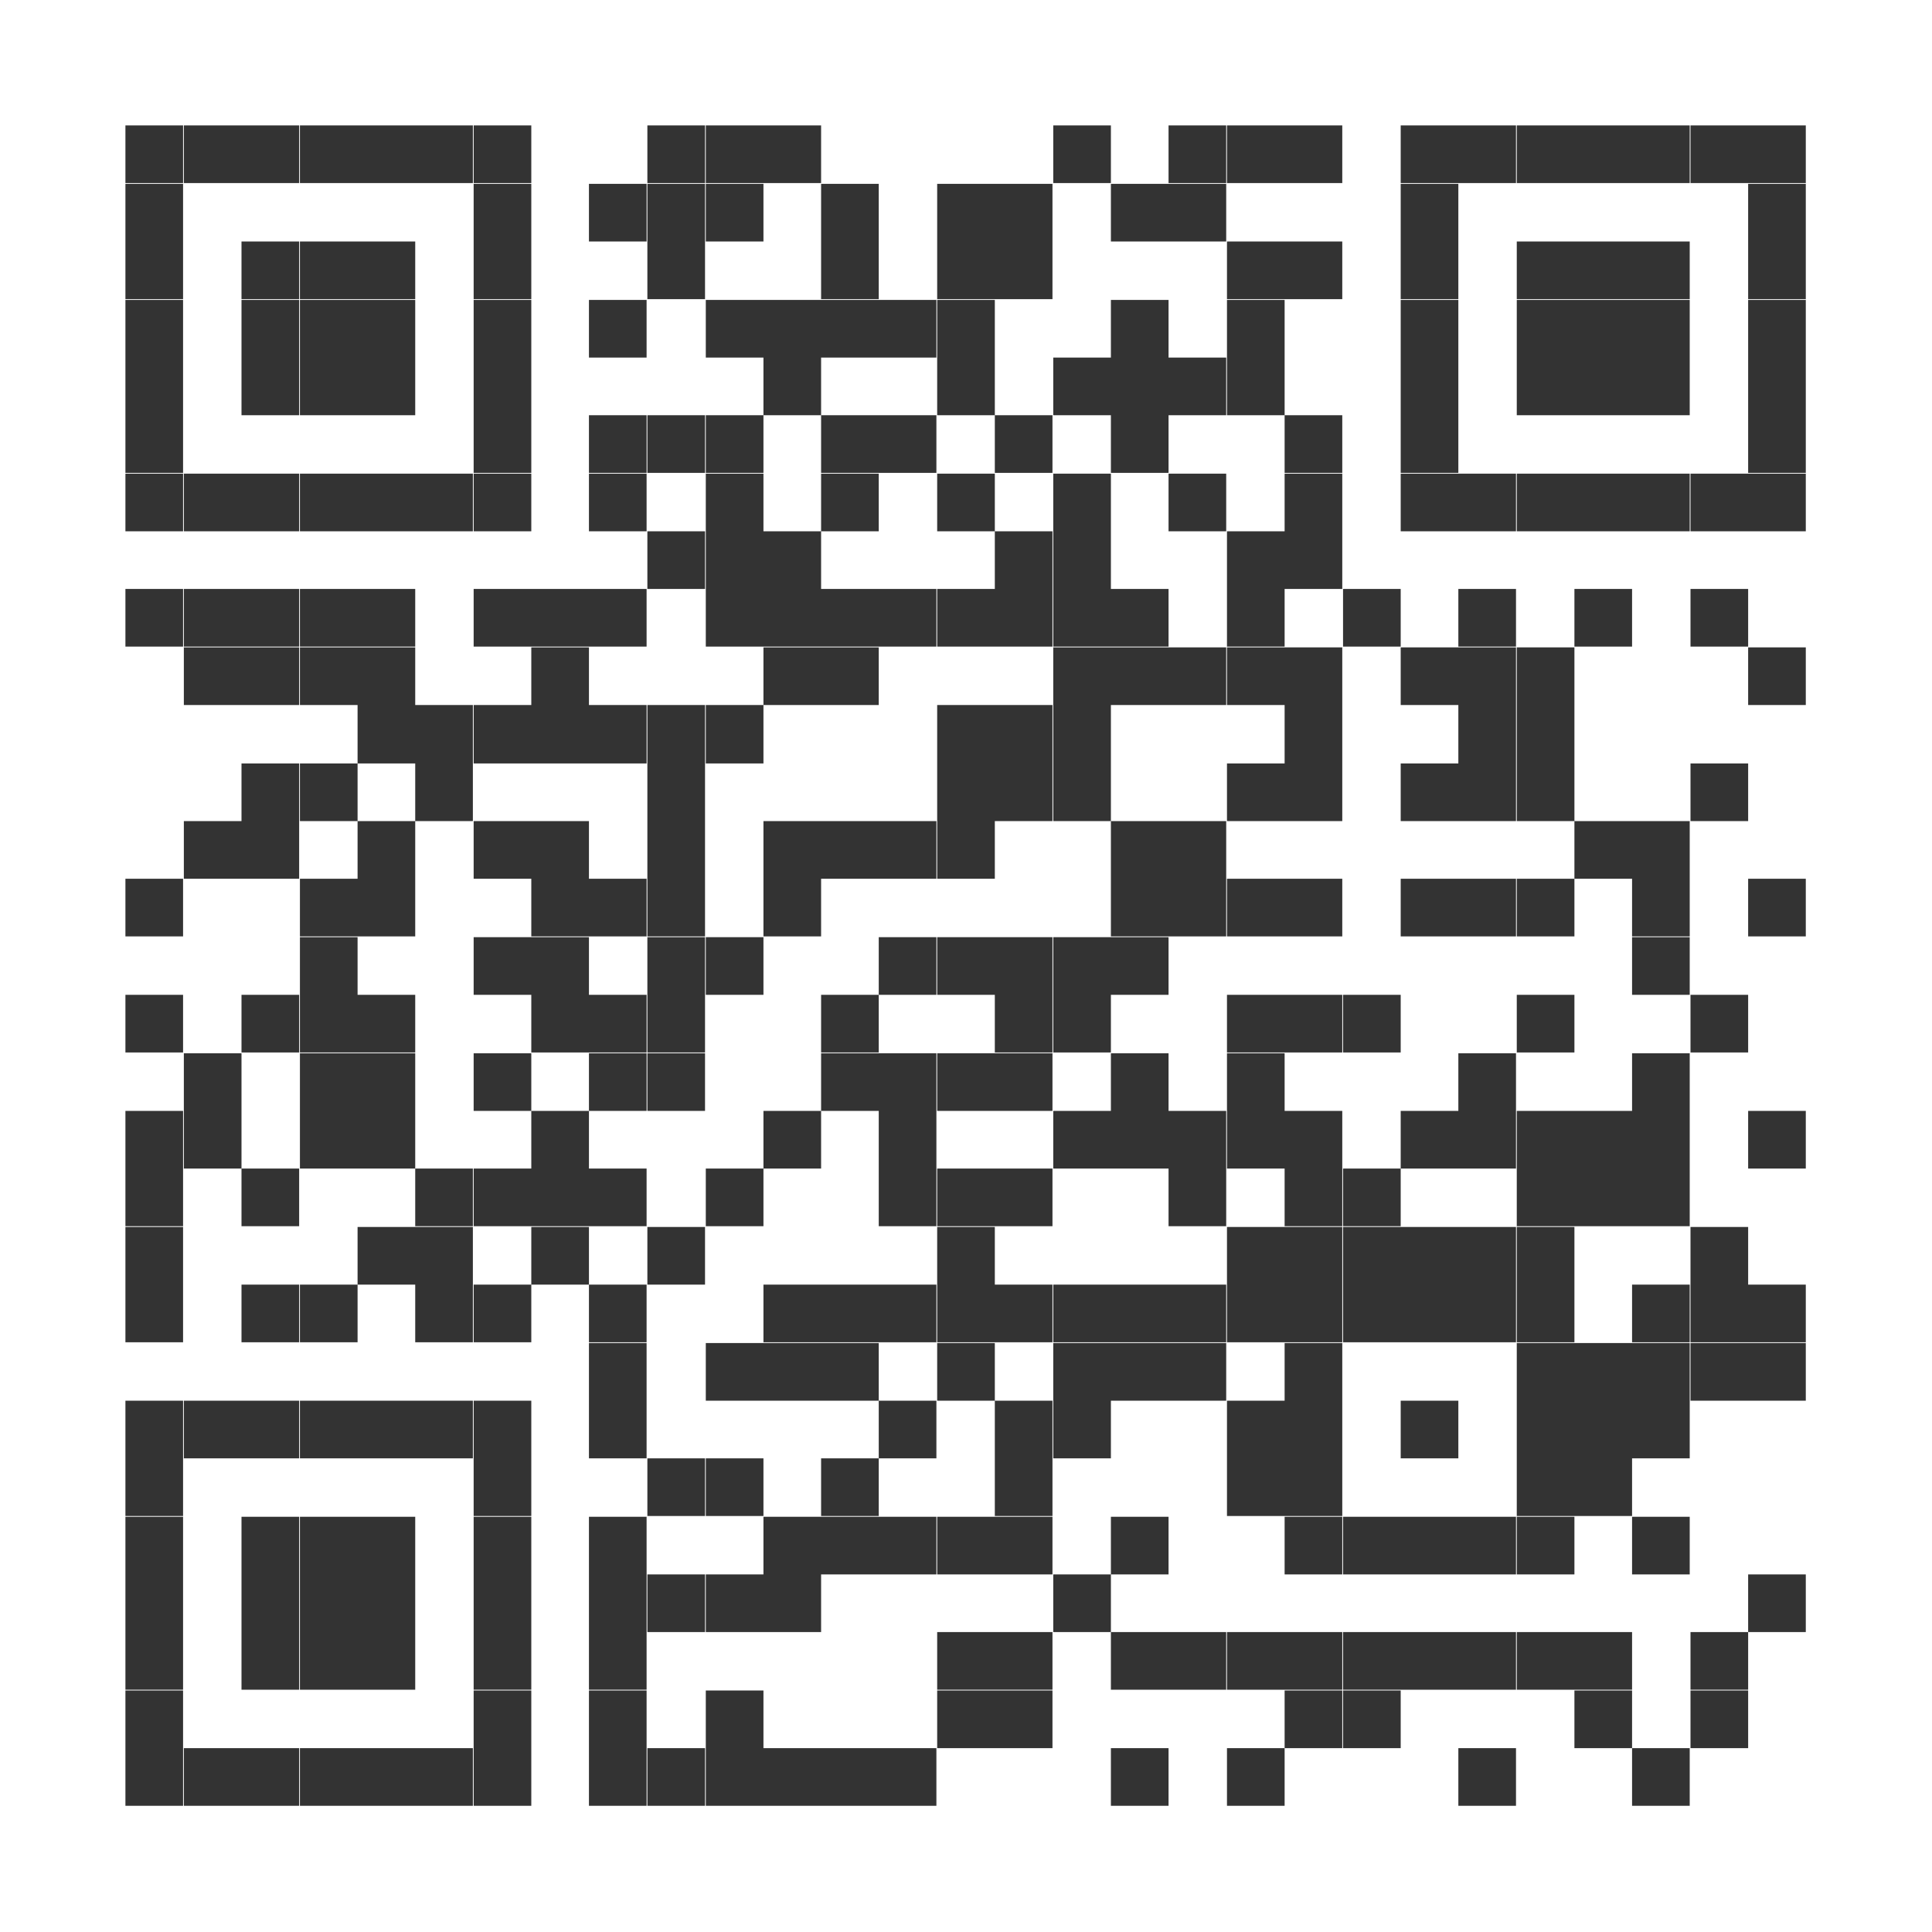
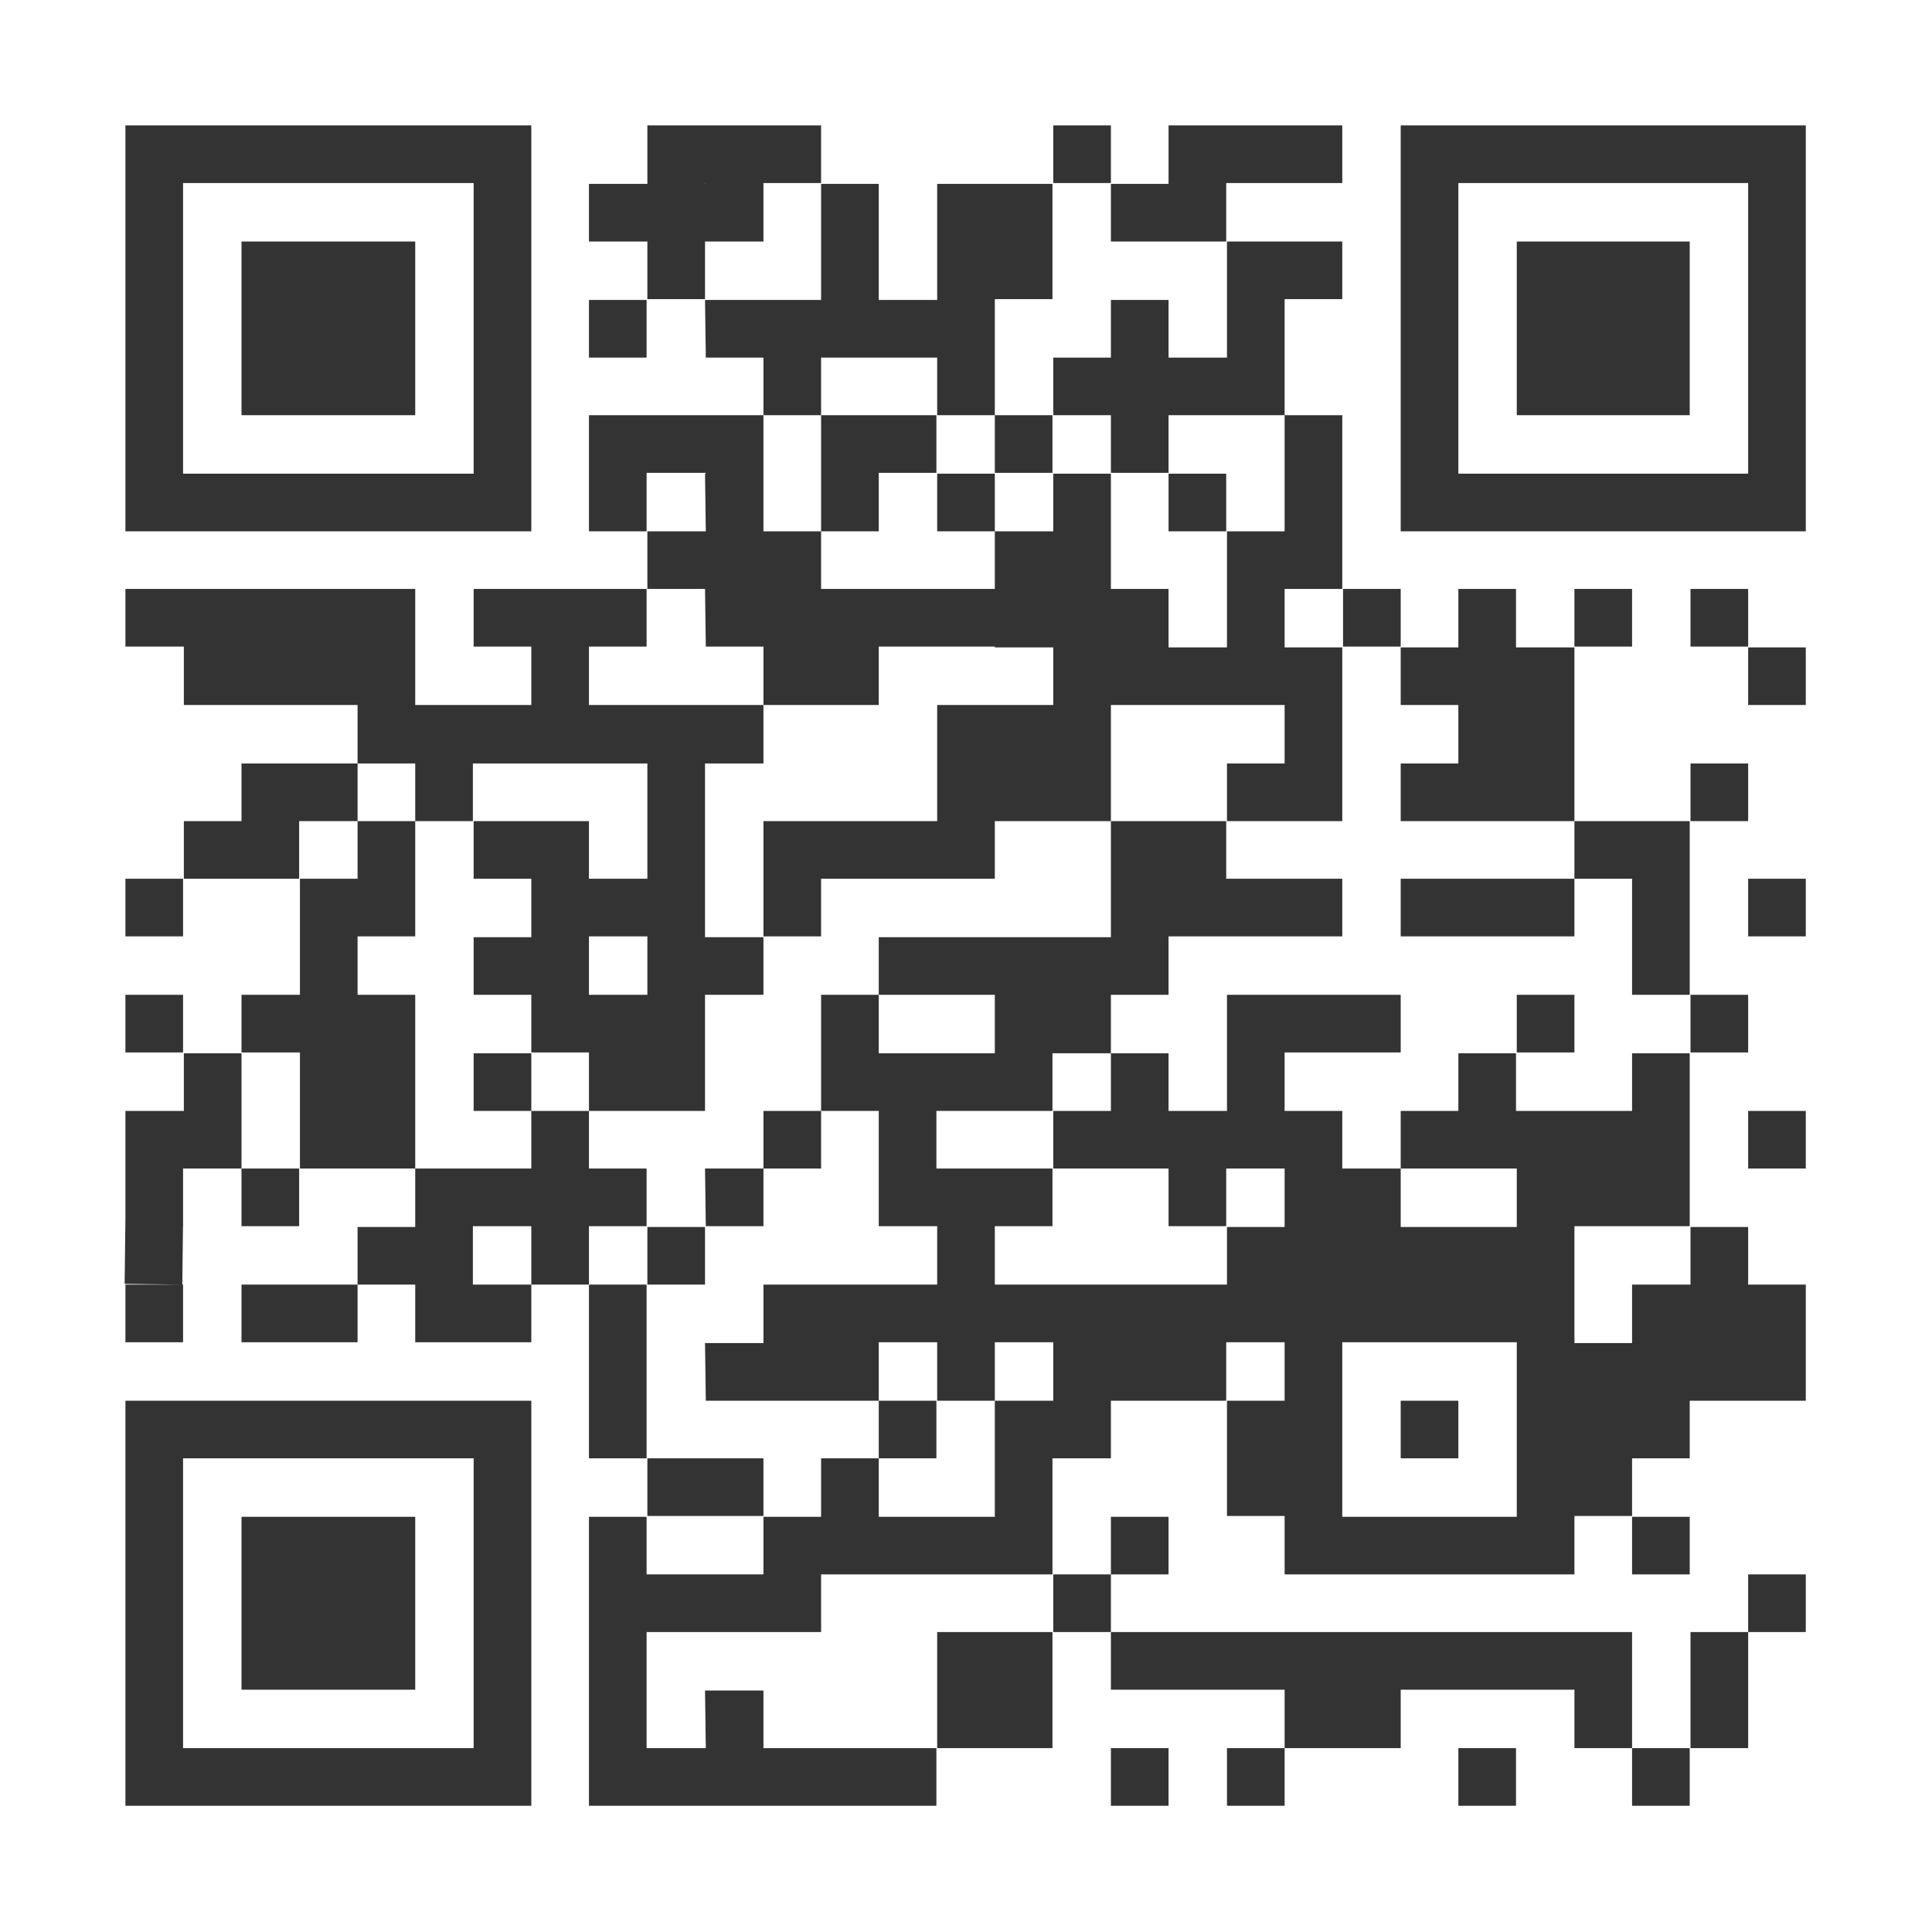
<svg xmlns="http://www.w3.org/2000/svg" version="1.1" id="Layer_1" x="0px" y="0px" viewBox="0 0 248 248" style="enable-background:new 0 0 248 248;" xml:space="preserve">
  <style type="text/css">
	.st0{fill:#FFFFFF;}
	.st1{fill:#333333;}
</style>
  <rect class="st0" width="248" height="248" />
  <g id="elements">
-     <path class="st1" d="M16.1,16.1h7.4v7.4h-7.4V16.1z M23.6,16.1H31v7.4h-7.4V16.1z M31,16.1h7.4v7.4H31V16.1z M38.5,16.1h7.4v7.4   h-7.4V16.1z M45.9,16.1h7.4v7.4h-7.4V16.1z M53.3,16.1h7.4v7.4h-7.4V16.1z M60.8,16.1h7.4v7.4h-7.4V16.1z M83.1,16.1h7.4v7.4h-7.4   V16.1z M90.5,16.1H98v7.4h-7.4V16.1z M98,16.1h7.4v7.4H98V16.1z M135.2,16.1h7.4v7.4h-7.4V16.1z M150,16.1h7.4v7.4H150V16.1z    M157.5,16.1h7.4v7.4h-7.4V16.1z M164.9,16.1h7.4v7.4h-7.4V16.1z M179.8,16.1h7.4v7.4h-7.4V16.1z M187.2,16.1h7.4v7.4h-7.4V16.1z    M194.7,16.1h7.4v7.4h-7.4V16.1z M202.1,16.1h7.4v7.4h-7.4V16.1z M209.5,16.1h7.4v7.4h-7.4V16.1z M217,16.1h7.4v7.4H217V16.1z    M224.4,16.1h7.4v7.4h-7.4V16.1z M16.1,23.6h7.4V31h-7.4V23.6z M60.8,23.6h7.4V31h-7.4V23.6z M75.6,23.6h7.4V31h-7.4V23.6z    M83.1,23.6h7.4V31h-7.4V23.6z M90.5,23.6H98V31h-7.4V23.6z M105.4,23.6h7.4V31h-7.4V23.6z M120.3,23.6h7.4V31h-7.4V23.6z    M127.7,23.6h7.4V31h-7.4V23.6z M142.6,23.6h7.4V31h-7.4V23.6z M150,23.6h7.4V31H150V23.6z M179.8,23.6h7.4V31h-7.4V23.6z    M224.4,23.6h7.4V31h-7.4V23.6z M16.1,31h7.4v7.4h-7.4V31z M31,31h7.4v7.4H31V31z M38.5,31h7.4v7.4h-7.4V31z M45.9,31h7.4v7.4h-7.4   V31z M60.8,31h7.4v7.4h-7.4V31z M83.1,31h7.4v7.4h-7.4V31z M105.4,31h7.4v7.4h-7.4V31z M120.3,31h7.4v7.4h-7.4V31z M127.7,31h7.4   v7.4h-7.4V31z M157.5,31h7.4v7.4h-7.4V31z M164.9,31h7.4v7.4h-7.4V31z M179.8,31h7.4v7.4h-7.4V31z M194.7,31h7.4v7.4h-7.4V31z    M202.1,31h7.4v7.4h-7.4V31z M209.5,31h7.4v7.4h-7.4V31z M224.4,31h7.4v7.4h-7.4V31z M16.1,38.5h7.4v7.4h-7.4V38.5z M31,38.5h7.4   v7.4H31V38.5z M38.5,38.5h7.4v7.4h-7.4V38.5z M45.9,38.5h7.4v7.4h-7.4V38.5z M60.8,38.5h7.4v7.4h-7.4V38.5z M75.6,38.5h7.4v7.4   h-7.4V38.5z M90.5,38.5H98v7.4h-7.4V38.5z M98,38.5h7.4v7.4H98V38.5z M105.4,38.5h7.4v7.4h-7.4V38.5z M112.8,38.5h7.4v7.4h-7.4   V38.5z M120.3,38.5h7.4v7.4h-7.4V38.5z M142.6,38.5h7.4v7.4h-7.4V38.5z M157.5,38.5h7.4v7.4h-7.4V38.5z M179.8,38.5h7.4v7.4h-7.4   V38.5z M194.7,38.5h7.4v7.4h-7.4V38.5z M202.1,38.5h7.4v7.4h-7.4V38.5z M209.5,38.5h7.4v7.4h-7.4V38.5z M224.4,38.5h7.4v7.4h-7.4   V38.5z M16.1,45.9h7.4v7.4h-7.4V45.9z M31,45.9h7.4v7.4H31V45.9z M38.5,45.9h7.4v7.4h-7.4V45.9z M45.9,45.9h7.4v7.4h-7.4V45.9z    M60.8,45.9h7.4v7.4h-7.4V45.9z M98,45.9h7.4v7.4H98V45.9z M120.3,45.9h7.4v7.4h-7.4V45.9z M135.2,45.9h7.4v7.4h-7.4V45.9z    M142.6,45.9h7.4v7.4h-7.4V45.9z M150,45.9h7.4v7.4H150V45.9z M157.5,45.9h7.4v7.4h-7.4V45.9z M179.8,45.9h7.4v7.4h-7.4V45.9z    M194.7,45.9h7.4v7.4h-7.4V45.9z M202.1,45.9h7.4v7.4h-7.4V45.9z M209.5,45.9h7.4v7.4h-7.4V45.9z M224.4,45.9h7.4v7.4h-7.4V45.9z    M16.1,53.3h7.4v7.4h-7.4V53.3z M60.8,53.3h7.4v7.4h-7.4V53.3z M75.6,53.3h7.4v7.4h-7.4V53.3z M83.1,53.3h7.4v7.4h-7.4V53.3z    M90.5,53.3H98v7.4h-7.4V53.3z M105.4,53.3h7.4v7.4h-7.4V53.3z M112.8,53.3h7.4v7.4h-7.4V53.3z M127.7,53.3h7.4v7.4h-7.4V53.3z    M142.6,53.3h7.4v7.4h-7.4V53.3z M164.9,53.3h7.4v7.4h-7.4V53.3z M179.8,53.3h7.4v7.4h-7.4V53.3z M224.4,53.3h7.4v7.4h-7.4V53.3z    M16.1,60.8h7.4v7.4h-7.4V60.8z M23.6,60.8H31v7.4h-7.4V60.8z M31,60.8h7.4v7.4H31V60.8z M38.5,60.8h7.4v7.4h-7.4V60.8z M45.9,60.8   h7.4v7.4h-7.4V60.8z M53.3,60.8h7.4v7.4h-7.4V60.8z M60.8,60.8h7.4v7.4h-7.4V60.8z M75.6,60.8h7.4v7.4h-7.4V60.8z M90.5,60.8H98   v7.4h-7.4V60.8z M105.4,60.8h7.4v7.4h-7.4V60.8z M120.3,60.8h7.4v7.4h-7.4V60.8z M135.2,60.8h7.4v7.4h-7.4V60.8z M150,60.8h7.4v7.4   H150V60.8z M164.9,60.8h7.4v7.4h-7.4V60.8z M179.8,60.8h7.4v7.4h-7.4V60.8z M187.2,60.8h7.4v7.4h-7.4V60.8z M194.7,60.8h7.4v7.4   h-7.4V60.8z M202.1,60.8h7.4v7.4h-7.4V60.8z M209.5,60.8h7.4v7.4h-7.4V60.8z M217,60.8h7.4v7.4H217V60.8z M224.4,60.8h7.4v7.4h-7.4   V60.8z M83.1,68.2h7.4v7.4h-7.4V68.2z M90.5,68.2H98v7.4h-7.4V68.2z M98,68.2h7.4v7.4H98V68.2z M127.7,68.2h7.4v7.4h-7.4V68.2z    M135.2,68.2h7.4v7.4h-7.4V68.2z M157.5,68.2h7.4v7.4h-7.4V68.2z M164.9,68.2h7.4v7.4h-7.4V68.2z M16.1,75.6h7.4v7.4h-7.4V75.6z    M23.6,75.6H31v7.4h-7.4V75.6z M31,75.6h7.4v7.4H31V75.6z M38.5,75.6h7.4v7.4h-7.4V75.6z M45.9,75.6h7.4v7.4h-7.4V75.6z M60.8,75.6   h7.4v7.4h-7.4V75.6z M68.2,75.6h7.4v7.4h-7.4V75.6z M75.6,75.6h7.4v7.4h-7.4V75.6z M90.5,75.6H98v7.4h-7.4V75.6z M98,75.6h7.4v7.4   H98V75.6z M105.4,75.6h7.4v7.4h-7.4V75.6z M112.8,75.6h7.4v7.4h-7.4V75.6z M120.3,75.6h7.4v7.4h-7.4V75.6z M127.7,75.6h7.4v7.4   h-7.4V75.6z M135.2,75.6h7.4v7.4h-7.4V75.6z M142.6,75.6h7.4v7.4h-7.4V75.6z M157.5,75.6h7.4v7.4h-7.4V75.6z M172.4,75.6h7.4v7.4   h-7.4V75.6z M187.2,75.6h7.4v7.4h-7.4V75.6z M202.1,75.6h7.4v7.4h-7.4V75.6z M217,75.6h7.4v7.4H217V75.6z M23.6,83.1H31v7.4h-7.4   V83.1z M31,83.1h7.4v7.4H31V83.1z M38.5,83.1h7.4v7.4h-7.4V83.1z M45.9,83.1h7.4v7.4h-7.4V83.1z M68.2,83.1h7.4v7.4h-7.4V83.1z    M98,83.1h7.4v7.4H98V83.1z M105.4,83.1h7.4v7.4h-7.4V83.1z M135.2,83.1h7.4v7.4h-7.4V83.1z M142.6,83.1h7.4v7.4h-7.4V83.1z    M150,83.1h7.4v7.4H150V83.1z M157.5,83.1h7.4v7.4h-7.4V83.1z M164.9,83.1h7.4v7.4h-7.4V83.1z M179.8,83.1h7.4v7.4h-7.4V83.1z    M187.2,83.1h7.4v7.4h-7.4V83.1z M194.7,83.1h7.4v7.4h-7.4V83.1z M224.4,83.1h7.4v7.4h-7.4V83.1z M45.9,90.5h7.4V98h-7.4V90.5z    M53.3,90.5h7.4V98h-7.4V90.5z M60.8,90.5h7.4V98h-7.4V90.5z M68.2,90.5h7.4V98h-7.4V90.5z M75.6,90.5h7.4V98h-7.4V90.5z    M83.1,90.5h7.4V98h-7.4V90.5z M90.5,90.5H98V98h-7.4V90.5z M120.3,90.5h7.4V98h-7.4V90.5z M127.7,90.5h7.4V98h-7.4V90.5z    M135.2,90.5h7.4V98h-7.4V90.5z M164.9,90.5h7.4V98h-7.4V90.5z M187.2,90.5h7.4V98h-7.4V90.5z M194.7,90.5h7.4V98h-7.4V90.5z    M31,98h7.4v7.4H31V98z M38.5,98h7.4v7.4h-7.4V98z M53.3,98h7.4v7.4h-7.4V98z M83.1,98h7.4v7.4h-7.4V98z M120.3,98h7.4v7.4h-7.4V98   z M127.7,98h7.4v7.4h-7.4V98z M135.2,98h7.4v7.4h-7.4V98z M157.5,98h7.4v7.4h-7.4V98z M164.9,98h7.4v7.4h-7.4V98z M179.8,98h7.4   v7.4h-7.4V98z M187.2,98h7.4v7.4h-7.4V98z M194.7,98h7.4v7.4h-7.4V98z M217,98h7.4v7.4H217V98z M23.6,105.4H31v7.4h-7.4V105.4z    M31,105.4h7.4v7.4H31V105.4z M45.9,105.4h7.4v7.4h-7.4V105.4z M60.8,105.4h7.4v7.4h-7.4V105.4z M68.2,105.4h7.4v7.4h-7.4V105.4z    M83.1,105.4h7.4v7.4h-7.4V105.4z M98,105.4h7.4v7.4H98V105.4z M105.4,105.4h7.4v7.4h-7.4V105.4z M112.8,105.4h7.4v7.4h-7.4V105.4z    M120.3,105.4h7.4v7.4h-7.4V105.4z M142.6,105.4h7.4v7.4h-7.4V105.4z M150,105.4h7.4v7.4H150V105.4z M202.1,105.4h7.4v7.4h-7.4   V105.4z M209.5,105.4h7.4v7.4h-7.4V105.4z M16.1,112.8h7.4v7.4h-7.4V112.8z M38.5,112.8h7.4v7.4h-7.4V112.8z M45.9,112.8h7.4v7.4   h-7.4V112.8z M68.2,112.8h7.4v7.4h-7.4V112.8z M75.6,112.8h7.4v7.4h-7.4V112.8z M83.1,112.8h7.4v7.4h-7.4V112.8z M98,112.8h7.4v7.4   H98V112.8z M142.6,112.8h7.4v7.4h-7.4V112.8z M150,112.8h7.4v7.4H150V112.8z M157.5,112.8h7.4v7.4h-7.4V112.8z M164.9,112.8h7.4   v7.4h-7.4V112.8z M179.8,112.8h7.4v7.4h-7.4V112.8z M187.2,112.8h7.4v7.4h-7.4V112.8z M194.7,112.8h7.4v7.4h-7.4V112.8z    M209.5,112.8h7.4v7.4h-7.4V112.8z M224.4,112.8h7.4v7.4h-7.4V112.8z M38.5,120.3h7.4v7.4h-7.4V120.3z M60.8,120.3h7.4v7.4h-7.4   V120.3z M68.2,120.3h7.4v7.4h-7.4V120.3z M83.1,120.3h7.4v7.4h-7.4V120.3z M90.5,120.3H98v7.4h-7.4V120.3z M112.8,120.3h7.4v7.4   h-7.4V120.3z M120.3,120.3h7.4v7.4h-7.4V120.3z M127.7,120.3h7.4v7.4h-7.4V120.3z M135.2,120.3h7.4v7.4h-7.4V120.3z M142.6,120.3   h7.4v7.4h-7.4V120.3z M209.5,120.3h7.4v7.4h-7.4V120.3z M16.1,127.7h7.4v7.4h-7.4V127.7z M31,127.7h7.4v7.4H31V127.7z M38.5,127.7   h7.4v7.4h-7.4V127.7z M45.9,127.7h7.4v7.4h-7.4V127.7z M68.2,127.7h7.4v7.4h-7.4V127.7z M75.6,127.7h7.4v7.4h-7.4V127.7z    M83.1,127.7h7.4v7.4h-7.4V127.7z M105.4,127.7h7.4v7.4h-7.4V127.7z M127.7,127.7h7.4v7.4h-7.4V127.7z M135.2,127.7h7.4v7.4h-7.4   V127.7z M157.5,127.7h7.4v7.4h-7.4V127.7z M164.9,127.7h7.4v7.4h-7.4V127.7z M172.4,127.7h7.4v7.4h-7.4V127.7z M194.7,127.7h7.4   v7.4h-7.4V127.7z M217,127.7h7.4v7.4H217V127.7z M23.6,135.2H31v7.4h-7.4V135.2z M38.5,135.2h7.4v7.4h-7.4V135.2z M45.9,135.2h7.4   v7.4h-7.4V135.2z M60.8,135.2h7.4v7.4h-7.4V135.2z M75.6,135.2h7.4v7.4h-7.4V135.2z M83.1,135.2h7.4v7.4h-7.4V135.2z M105.4,135.2   h7.4v7.4h-7.4V135.2z M112.8,135.2h7.4v7.4h-7.4V135.2z M120.3,135.2h7.4v7.4h-7.4V135.2z M127.7,135.2h7.4v7.4h-7.4V135.2z    M142.6,135.2h7.4v7.4h-7.4V135.2z M157.5,135.2h7.4v7.4h-7.4V135.2z M187.2,135.2h7.4v7.4h-7.4V135.2z M209.5,135.2h7.4v7.4h-7.4   V135.2z M16.1,142.6h7.4v7.4h-7.4V142.6z M23.6,142.6H31v7.4h-7.4V142.6z M38.5,142.6h7.4v7.4h-7.4V142.6z M45.9,142.6h7.4v7.4   h-7.4V142.6z M68.2,142.6h7.4v7.4h-7.4V142.6z M98,142.6h7.4v7.4H98V142.6z M112.8,142.6h7.4v7.4h-7.4V142.6z M135.2,142.6h7.4v7.4   h-7.4V142.6z M142.6,142.6h7.4v7.4h-7.4V142.6z M150,142.6h7.4v7.4H150V142.6z M157.5,142.6h7.4v7.4h-7.4V142.6z M164.9,142.6h7.4   v7.4h-7.4V142.6z M179.8,142.6h7.4v7.4h-7.4V142.6z M187.2,142.6h7.4v7.4h-7.4V142.6z M194.7,142.6h7.4v7.4h-7.4V142.6z    M202.1,142.6h7.4v7.4h-7.4V142.6z M209.5,142.6h7.4v7.4h-7.4V142.6z M224.4,142.6h7.4v7.4h-7.4V142.6z M16.1,150h7.4v7.4h-7.4V150   z M31,150h7.4v7.4H31V150z M53.3,150h7.4v7.4h-7.4V150z M60.8,150h7.4v7.4h-7.4V150z M68.2,150h7.4v7.4h-7.4V150z M75.6,150h7.4   v7.4h-7.4V150z M90.5,150H98v7.4h-7.4V150z M112.8,150h7.4v7.4h-7.4V150z M120.3,150h7.4v7.4h-7.4V150z M127.7,150h7.4v7.4h-7.4   V150z M150,150h7.4v7.4H150V150z M164.9,150h7.4v7.4h-7.4V150z M172.4,150h7.4v7.4h-7.4V150z M194.7,150h7.4v7.4h-7.4V150z    M202.1,150h7.4v7.4h-7.4V150z M209.5,150h7.4v7.4h-7.4V150z M16.1,157.5h7.4v7.4h-7.4V157.5z M45.9,157.5h7.4v7.4h-7.4V157.5z    M53.3,157.5h7.4v7.4h-7.4V157.5z M68.2,157.5h7.4v7.4h-7.4V157.5z M83.1,157.5h7.4v7.4h-7.4V157.5z M120.3,157.5h7.4v7.4h-7.4   V157.5z M157.5,157.5h7.4v7.4h-7.4V157.5z M164.9,157.5h7.4v7.4h-7.4V157.5z M172.4,157.5h7.4v7.4h-7.4V157.5z M179.8,157.5h7.4   v7.4h-7.4V157.5z M187.2,157.5h7.4v7.4h-7.4V157.5z M194.7,157.5h7.4v7.4h-7.4V157.5z M217,157.5h7.4v7.4H217V157.5z M16.1,164.9   h7.4v7.4h-7.4V164.9z M31,164.9h7.4v7.4H31V164.9z M38.5,164.9h7.4v7.4h-7.4V164.9z M53.3,164.9h7.4v7.4h-7.4V164.9z M60.8,164.9   h7.4v7.4h-7.4V164.9z M75.6,164.9h7.4v7.4h-7.4V164.9z M98,164.9h7.4v7.4H98V164.9z M105.4,164.9h7.4v7.4h-7.4V164.9z M112.8,164.9   h7.4v7.4h-7.4V164.9z M120.3,164.9h7.4v7.4h-7.4V164.9z M127.7,164.9h7.4v7.4h-7.4V164.9z M135.2,164.9h7.4v7.4h-7.4V164.9z    M142.6,164.9h7.4v7.4h-7.4V164.9z M150,164.9h7.4v7.4H150V164.9z M157.5,164.9h7.4v7.4h-7.4V164.9z M164.9,164.9h7.4v7.4h-7.4   V164.9z M172.4,164.9h7.4v7.4h-7.4V164.9z M179.8,164.9h7.4v7.4h-7.4V164.9z M187.2,164.9h7.4v7.4h-7.4V164.9z M194.7,164.9h7.4   v7.4h-7.4V164.9z M209.5,164.9h7.4v7.4h-7.4V164.9z M217,164.9h7.4v7.4H217V164.9z M224.4,164.9h7.4v7.4h-7.4V164.9z M75.6,172.4   h7.4v7.4h-7.4V172.4z M90.5,172.4H98v7.4h-7.4V172.4z M98,172.4h7.4v7.4H98V172.4z M105.4,172.4h7.4v7.4h-7.4V172.4z M120.3,172.4   h7.4v7.4h-7.4V172.4z M135.2,172.4h7.4v7.4h-7.4V172.4z M142.6,172.4h7.4v7.4h-7.4V172.4z M150,172.4h7.4v7.4H150V172.4z    M164.9,172.4h7.4v7.4h-7.4V172.4z M194.7,172.4h7.4v7.4h-7.4V172.4z M202.1,172.4h7.4v7.4h-7.4V172.4z M209.5,172.4h7.4v7.4h-7.4   V172.4z M217,172.4h7.4v7.4H217V172.4z M224.4,172.4h7.4v7.4h-7.4V172.4z M16.1,179.8h7.4v7.4h-7.4V179.8z M23.6,179.8H31v7.4h-7.4   V179.8z M31,179.8h7.4v7.4H31V179.8z M38.5,179.8h7.4v7.4h-7.4V179.8z M45.9,179.8h7.4v7.4h-7.4V179.8z M53.3,179.8h7.4v7.4h-7.4   V179.8z M60.8,179.8h7.4v7.4h-7.4V179.8z M75.6,179.8h7.4v7.4h-7.4V179.8z M112.8,179.8h7.4v7.4h-7.4V179.8z M127.7,179.8h7.4v7.4   h-7.4V179.8z M135.2,179.8h7.4v7.4h-7.4V179.8z M157.5,179.8h7.4v7.4h-7.4V179.8z M164.9,179.8h7.4v7.4h-7.4V179.8z M179.8,179.8   h7.4v7.4h-7.4V179.8z M194.7,179.8h7.4v7.4h-7.4V179.8z M202.1,179.8h7.4v7.4h-7.4V179.8z M209.5,179.8h7.4v7.4h-7.4V179.8z    M16.1,187.2h7.4v7.4h-7.4V187.2z M60.8,187.2h7.4v7.4h-7.4V187.2z M83.1,187.2h7.4v7.4h-7.4V187.2z M90.5,187.2H98v7.4h-7.4V187.2   z M105.4,187.2h7.4v7.4h-7.4V187.2z M127.7,187.2h7.4v7.4h-7.4V187.2z M157.5,187.2h7.4v7.4h-7.4V187.2z M164.9,187.2h7.4v7.4h-7.4   V187.2z M194.7,187.2h7.4v7.4h-7.4V187.2z M202.1,187.2h7.4v7.4h-7.4V187.2z M16.1,194.7h7.4v7.4h-7.4V194.7z M31,194.7h7.4v7.4H31   V194.7z M38.5,194.7h7.4v7.4h-7.4V194.7z M45.9,194.7h7.4v7.4h-7.4V194.7z M60.8,194.7h7.4v7.4h-7.4V194.7z M75.6,194.7h7.4v7.4   h-7.4V194.7z M98,194.7h7.4v7.4H98V194.7z M105.4,194.7h7.4v7.4h-7.4V194.7z M112.8,194.7h7.4v7.4h-7.4V194.7z M120.3,194.7h7.4   v7.4h-7.4V194.7z M127.7,194.7h7.4v7.4h-7.4V194.7z M142.6,194.7h7.4v7.4h-7.4V194.7z M164.9,194.7h7.4v7.4h-7.4V194.7z    M172.4,194.7h7.4v7.4h-7.4V194.7z M179.8,194.7h7.4v7.4h-7.4V194.7z M187.2,194.7h7.4v7.4h-7.4V194.7z M194.7,194.7h7.4v7.4h-7.4   V194.7z M209.5,194.7h7.4v7.4h-7.4V194.7z M16.1,202.1h7.4v7.4h-7.4V202.1z M31,202.1h7.4v7.4H31V202.1z M38.5,202.1h7.4v7.4h-7.4   V202.1z M45.9,202.1h7.4v7.4h-7.4V202.1z M60.8,202.1h7.4v7.4h-7.4V202.1z M75.6,202.1h7.4v7.4h-7.4V202.1z M83.1,202.1h7.4v7.4   h-7.4V202.1z M90.5,202.1H98v7.4h-7.4V202.1z M98,202.1h7.4v7.4H98V202.1z M135.2,202.1h7.4v7.4h-7.4V202.1z M224.4,202.1h7.4v7.4   h-7.4V202.1z M16.1,209.5h7.4v7.4h-7.4V209.5z M31,209.5h7.4v7.4H31V209.5z M38.5,209.5h7.4v7.4h-7.4V209.5z M45.9,209.5h7.4v7.4   h-7.4V209.5z M60.8,209.5h7.4v7.4h-7.4V209.5z M75.6,209.5h7.4v7.4h-7.4V209.5z M120.3,209.5h7.4v7.4h-7.4V209.5z M127.7,209.5h7.4   v7.4h-7.4V209.5z M142.6,209.5h7.4v7.4h-7.4V209.5z M150,209.5h7.4v7.4H150V209.5z M157.5,209.5h7.4v7.4h-7.4V209.5z M164.9,209.5   h7.4v7.4h-7.4V209.5z M172.4,209.5h7.4v7.4h-7.4V209.5z M179.8,209.5h7.4v7.4h-7.4V209.5z M187.2,209.5h7.4v7.4h-7.4V209.5z    M194.7,209.5h7.4v7.4h-7.4V209.5z M202.1,209.5h7.4v7.4h-7.4V209.5z M217,209.5h7.4v7.4H217V209.5z M16.1,217h7.4v7.4h-7.4V217z    M60.8,217h7.4v7.4h-7.4V217z M75.6,217h7.4v7.4h-7.4V217z M90.5,217H98v7.4h-7.4V217z M120.3,217h7.4v7.4h-7.4V217z M127.7,217   h7.4v7.4h-7.4V217z M164.9,217h7.4v7.4h-7.4V217z M172.4,217h7.4v7.4h-7.4V217z M202.1,217h7.4v7.4h-7.4V217z M217,217h7.4v7.4H217   V217z M16.1,224.4h7.4v7.4h-7.4V224.4z M23.6,224.4H31v7.4h-7.4V224.4z M31,224.4h7.4v7.4H31V224.4z M38.5,224.4h7.4v7.4h-7.4   V224.4z M45.9,224.4h7.4v7.4h-7.4V224.4z M53.3,224.4h7.4v7.4h-7.4V224.4z M60.8,224.4h7.4v7.4h-7.4V224.4z M75.6,224.4h7.4v7.4   h-7.4V224.4z M83.1,224.4h7.4v7.4h-7.4V224.4z M90.5,224.4H98v7.4h-7.4V224.4z M98,224.4h7.4v7.4H98V224.4z M105.4,224.4h7.4v7.4   h-7.4V224.4z M112.8,224.4h7.4v7.4h-7.4V224.4z M142.6,224.4h7.4v7.4h-7.4V224.4z M157.5,224.4h7.4v7.4h-7.4V224.4z M187.2,224.4   h7.4v7.4h-7.4V224.4z M209.5,224.4h7.4v7.4h-7.4V224.4z" />
+     <path class="st1" d="M16.1,16.1h52.1v7.4H16.1V16.1z M23.6,16.1H31v7.4h-7.4V16.1z M31,16.1h7.4v7.4H31V16.1z M38.5,16.1h7.4v7.4   h-7.4V16.1z M45.9,16.1h7.4v7.4h-7.4V16.1z M53.3,16.1h7.4v7.4h-7.4V16.1z M60.8,16.1h7.4v7.4h-7.4C60.8,23.5,60.8,16.1,60.8,16.1z    M83.1,16.1h16.6v7.4H83.1V16.1z M90.5,16.1H98v7.4h-7.4L90.5,16.1L90.5,16.1z M98,16.1h7.4v7.4H98V16.1z M135.2,16.1h7.4v7.4h-7.4   V16.1z M150,16.1h8.6v7.4H150V16.1z M157.5,16.1h7.4v7.4h-7.4V16.1z M164.9,16.1h7.4v7.4h-7.4V16.1z M179.8,16.1h46.3v7.4h-46.3   V16.1z M187.2,16.1h7.4v7.4h-7.4V16.1z M194.7,16.1h7.4v7.4h-7.4V16.1z M202.1,16.1h7.4v7.4h-7.4V16.1z M209.5,16.1h7.4v7.4h-7.4   V16.1z M217,16.1h7.4v7.4H217V16.1z M224.4,16.1h7.4V52h-7.4V16.1z M16.1,22.4h7.4v42.2h-7.4V22.4z M60.8,21.3h7.4v46.9h-7.4   C60.8,68.2,60.8,21.3,60.8,21.3z M75.6,23.6h17.3V31H75.6V23.6z M83.1,23.6h7.4V31h-7.4V23.6z M90.5,21.9H98V31h-7.4L90.5,21.9   L90.5,21.9z M105.4,23.6h7.4V31h-7.4V23.6z M120.3,23.6h7.4V31h-7.4V23.6z M127.7,23.6h7.4V31h-7.4C127.7,31,127.7,23.6,127.7,23.6   z M142.6,23.6h7.4V31h-7.4V23.6z M150,21.9h7.4V31H150V21.9z M179.8,23.6h7.4V31h-7.4V23.6z M224.4,23.6h7.4V31h-7.4V23.6z    M16.1,31h7.4v7.4h-7.4V31z M31,31h7.4v7.4H31V31z M38.5,31h7.4v7.4h-7.4V31z M45.9,31h7.4v7.4h-7.4V31z M60.8,31h7.4v7.4h-7.4   C60.8,38.4,60.8,31,60.8,31z M83.1,21.5h7.4v16.9h-7.4V21.5z M105.4,31h7.4v9.9h-7.4V31z M120.3,31h7.4v9.4h-7.4V31z M127.7,31h7.4   v7.4h-7.4C127.7,38.4,127.7,31,127.7,31z M157.5,31h7.4v9.6h-7.4V31z M164.9,31h7.4v7.4h-7.4V31z M179.8,31h7.4v7.4h-7.4V31z    M194.7,31h22.2v11.5h-22.2V31z M202.1,31h7.4v7.4h-7.4V31z M209.5,31h7.4v7.4h-7.4V31z M224.4,31h7.4v7.4h-7.4V31z M16.1,38.5h7.4   v7.4h-7.4V38.5z M31,38.5h7.4v7.4H31V38.5z M38.5,38.5h7.4v7.4h-7.4V38.5z M45.9,38.5h7.4v7.4h-7.4V38.5z M60.8,38.5h7.4v7.4h-7.4   C60.8,45.9,60.8,38.5,60.8,38.5z M75.6,38.5H83v7.4h-7.4V38.5z M90.5,38.5H98v7.4h-7.4L90.5,38.5L90.5,38.5z M98,38.5h7.4v7.4H98   V38.5z M105.4,38.5h7.4v7.4h-7.4V38.5z M112.8,38.5h9.3v7.4h-9.3V38.5z M120.3,38.5h7.4v7.4h-7.4V38.5z M142.6,38.5h7.4v7.4h-7.4   V38.5z M157.5,38.5h7.4v7.4h-7.4V38.5z M179.8,38.5h7.4v7.4h-7.4V38.5z M194.7,38.5h7.4v7.4h-7.4V38.5z M202.1,38.5h7.4v7.4h-7.4   V38.5z M209.5,38.5h7.4v7.4h-7.4V38.5z M224.4,38.5h7.4v7.4h-7.4V38.5z M16.1,45.9h7.4v7.4h-7.4V45.9z M31,45.9h7.4v7.4H31V45.9z    M38.5,45.9h7.4v7.4h-7.4V45.9z M31,31h22.3v22.3H31V31z M60.8,45.9h7.4v7.4h-7.4C60.8,53.3,60.8,45.9,60.8,45.9z M98,45.9h7.4v7.4   H98V45.9z M120.3,45.9h7.4v7.4h-7.4V45.9z M135.2,45.9h7.4v7.4h-7.4V45.9z M142.6,45.9h7.4v7.4h-7.4V45.9z M150,45.9h7.4v7.4H150   V45.9z M155.9,45.9h9v7.4h-9V45.9z M179.8,45.9h7.4v7.4h-7.4V45.9z M194.7,45.9h7.4v7.4h-7.4V45.9z M202.1,45.9h7.4v7.4h-7.4V45.9z    M209.5,45.9h7.4v7.4h-7.4V45.9z M224.4,45.9h7.4v7.4h-7.4V45.9z M16.1,53.3h7.4v7.4h-7.4V53.3z M60.8,53.3h7.4v7.4h-7.4   C60.8,60.7,60.8,53.3,60.8,53.3z M75.6,53.3h17.2v7.4H75.6V53.3z M83.1,53.3h7.4v7.4h-7.4V53.3z M90.5,53.3H98v8.8h-7.4L90.5,53.3   L90.5,53.3z M105.4,53.3h7.4v8.3h-7.4V53.3z M112.8,53.3h7.4v7.4h-7.4V53.3z M127.7,53.3h7.4v7.4h-7.4   C127.7,60.7,127.7,53.3,127.7,53.3z M142.6,53.3h7.4v7.4h-7.4V53.3z M164.9,53.3h7.4v9.4h-7.4V53.3z M179.8,53.3h7.4v7.4h-7.4V53.3   z M224.4,53.3h7.4v9.2h-7.4V53.3z M16.1,60.8h7.4v7.4h-7.4V60.8z M23.6,60.8H31v7.4h-7.4V60.8z M31,60.8h7.4v7.4H31V60.8z    M38.5,60.8h7.4v7.4h-7.4V60.8z M45.9,60.8h7.4v7.4h-7.4V60.8z M21.9,60.8h40.8v7.4H21.9V60.8z M60.8,60.8h7.4v7.4h-7.4   C60.8,68.2,60.8,60.8,60.8,60.8z M75.6,59.3H83v8.9h-7.4V59.3z M90.5,60.8H98v7.4h-7.4L90.5,60.8L90.5,60.8z M105.4,60.8h7.4v7.4   h-7.4V60.8z M120.3,60.8h7.4v7.4h-7.4V60.8z M135.2,60.8h7.4v7.4h-7.4V60.8z M150,60.8h7.4v7.4H150V60.8z M164.9,60.8h7.4v7.4h-7.4   V60.8z M179.8,21h7.4v47.2h-7.4V21z M187.2,60.8h7.4v7.4h-7.4V60.8z M194.7,60.8h7.4v7.4h-7.4V60.8z M202.1,60.8h7.4v7.4h-7.4V60.8   z M209.5,60.8h7.4v7.4h-7.4V60.8z M217,60.8h7.4v7.4H217V60.8z M185.8,60.8h46v7.4h-46V60.8z M83.1,68.2h9.2v7.4h-9.2V68.2z    M90.5,68.2H98v7.4h-7.4L90.5,68.2L90.5,68.2z M98,68.2h7.4v7.4H98V68.2z M127.7,68.2h10.9v14.9h-10.9   C127.7,83.1,127.7,68.2,127.7,68.2z M135.2,68.2h7.4v7.4h-7.4V68.2z M157.5,68.2h7.4v7.4h-7.4V68.2z M164.9,68.2h7.4v7.4h-7.4V68.2   z M16.1,75.6h34.1V83H16.1V75.6z M23.6,75.6H31V83h-7.4V75.6z M31,75.6h7.4V83H31V75.6z M38.5,75.6h7.4V83h-7.4V75.6z M45.9,75.6   h7.4V83h-7.4V75.6z M60.8,75.6h7.4V83h-7.4C60.8,83,60.8,75.6,60.8,75.6z M68.2,75.6h7.4v8.5h-7.4V75.6z M75.6,75.6H83V83h-7.4   V75.6z M90.5,75.6H98V83h-7.4L90.5,75.6L90.5,75.6z M98,75.6h7.4V83H98V75.6z M105.4,75.6h7.4V83h-7.4V75.6z M112.8,75.6h11.1V83   h-11.1V75.6z M120.3,75.6h7.4V83h-7.4V75.6z M127.7,75.6h7.4V83h-7.4C127.7,83,127.7,75.6,127.7,75.6z M135.2,75.6h7.4V83h-7.4   V75.6z M142.6,75.6h7.4V83h-7.4V75.6z M157.5,75.6l7.4,0l0,8.8l-7.4,0L157.5,75.6z M172.4,75.6h7.4V83h-7.4V75.6z M187.2,75.6h7.4   v8.8h-7.4V75.6z M202.1,75.6h7.4V83h-7.4V75.6z M217,75.6h7.4V83H217V75.6z M23.6,83.1H31v7.4h-7.4V83.1z M31,83.1h7.4v7.4H31V83.1   z M38.5,83.1h7.4v7.4h-7.4V83.1z M23.6,79.5h29.7v11H23.6V79.5z M68.2,83.1h7.4v7.4h-7.4V83.1z M98,80h14.8v10.5H98V80z    M105.4,83.1h7.4v7.4h-7.4V83.1z M135.2,77.5H150v13h-14.8V77.5z M142.6,83.1h7.4v7.4h-7.4V83.1z M150,83.1h7.4v7.4H150V83.1z    M155.6,83.1h9.3v7.4h-9.3V83.1z M164.9,83.1h7.4v7.4h-7.4V83.1z M179.8,83.1h7.4v7.4h-7.4V83.1z M187.2,83.1h11v22.3h-11V83.1z    M194.7,83.1h7.4v7.4h-7.4V83.1z M224.4,83.1h7.4v7.4h-7.4V83.1z M45.9,90.5h7.4V98h-7.4V90.5z M53.3,90.5h9.4V98h-9.4V90.5z    M60.8,90.5h7.4V98h-7.4C60.8,98,60.8,90.5,60.8,90.5z M68.2,90.5h7.4V98h-7.4V90.5z M75.6,90.5H92V98H75.6V90.5z M83.1,90.5h7.4   V98h-7.4V90.5z M90.5,90.5H98V98h-7.4L90.5,90.5L90.5,90.5z M120.3,90.5h7.4V98h-7.4V90.5z M127.7,90.5h14.9v14.9h-14.9   C127.7,105.4,127.7,90.5,127.7,90.5z M135.2,90.5h7.4V98h-7.4V90.5z M164.9,90.5h7.4V98h-7.4V90.5z M187.2,90.5h7.4V98h-7.4V90.5z    M194.7,90.5h7.4V98h-7.4V90.5z M31,98h9.1v7.4H31V98z M38.5,98h7.4v7.4h-7.4V98z M53.3,98h7.4v7.4h-7.4V98z M83.1,98h7.4v7.4h-7.4   V98z M120.3,98h7.4v7.4h-7.4V98z M127.7,98h7.4v7.4h-7.4C127.7,105.4,127.7,98,127.7,98z M135.2,98h7.4v7.4h-7.4V98z M157.5,98h7.4   v7.4h-7.4V98z M164.9,98h7.4v7.4h-7.4V98z M179.8,98h7.4v7.4h-7.4V98z M187.2,98h7.4v7.4h-7.4V98z M194.7,98h7.4v7.4h-7.4V98z    M217,98h7.4v7.4H217V98z M23.6,105.4H31v7.4h-7.4V105.4z M31,105.4h7.4v7.4H31V105.4z M45.9,105.4h7.4v7.4h-7.4V105.4z    M60.8,105.4h7.4v7.4h-7.4C60.8,112.8,60.8,105.4,60.8,105.4z M68.2,105.4h7.4v7.4h-7.4V105.4z M83.1,105.4h7.4v7.4h-7.4V105.4z    M98,105.4h7.4v7.4H98V105.4z M105.4,105.4h7.4v7.4h-7.4V105.4z M112.8,105.4h13v7.4h-13V105.4z M120.3,105.4h7.4v7.4h-7.4V105.4z    M142.6,105.4h7.4v7.4h-7.4V105.4z M150,105.4h7.4v7.4H150V105.4z M202.1,105.4h7.4v7.4h-7.4V105.4z M209.5,105.4h7.4v7.4h-7.4   V105.4z M16.1,112.8h7.4v7.4h-7.4V112.8z M38.5,112.8h7.4v24.4h-7.4V112.8z M45.9,112.8h7.4v7.4h-7.4V112.8z M68.2,112.8h7.4v8.7   h-7.4V112.8z M75.6,112.8h8.5v7.4h-8.5V112.8z M83.1,112.8h7.4v9.6h-7.4V112.8z M98,112.8h7.4v7.4H98V112.8z M142.6,112.8h7.4v7.4   h-7.4V112.8z M150,112.8h7.4v7.4H150V112.8z M156,112.8h8.9v7.4H156V112.8z M164.9,112.8h7.4v7.4h-7.4V112.8z M179.8,112.8h7.4v7.4   h-7.4V112.8z M187.2,112.8h7.4v7.4h-7.4V112.8z M193.1,112.8h9v7.4h-9V112.8z M209.5,112.8h7.4v8.9h-7.4V112.8z M224.4,112.8h7.4   v7.4h-7.4V112.8z M38.5,120.3h7.4v7.4h-7.4V120.3z M60.8,120.3h7.4v7.4h-7.4C60.8,127.7,60.8,120.3,60.8,120.3z M68.2,120.3h7.4   v7.4h-7.4V120.3z M83.1,120.3h7.4v7.4h-7.4V120.3z M88.7,120.3H98v7.4h-9.2v-7.4H88.7z M112.8,120.3h7.4v7.4h-7.4V120.3z    M117.1,120.3l10.6,0l0,7.4l-10.6,0L117.1,120.3z M127.7,120.3h7.4v7.4h-7.4C127.7,127.7,127.7,120.3,127.7,120.3z M129.6,120.3h13   v14.9h-13V120.3z M142.6,118.8h7.4v8.9h-7.4V118.8z M209.5,120.3h7.4v7.4h-7.4V120.3z M16.1,127.7h7.4v7.4h-7.4V127.7z M31,127.7   h8.2v7.4H31V127.7z M38.5,127.7h7.4v7.4h-7.4V127.7z M45.9,127.7h7.4v8.9h-7.4V127.7z M68.2,127.7h7.4v7.4h-7.4V127.7z M75.6,127.7   H83v7.4h-7.4V127.7z M83.1,127.7h7.4v7.4h-7.4V127.7z M105.4,127.7h7.4v8.8h-7.4V127.7z M127.7,127.7h7.4v7.4h-7.4   C127.7,135.1,127.7,127.7,127.7,127.7z M135.2,127.7h7.4v7.4h-7.4V127.7z M157.5,127.7h7.4v13.8h-7.4V127.7z M164.9,127.7h7.4v7.4   h-7.4V127.7z M169.9,127.7h9.9v7.4h-9.9V127.7z M194.7,127.7h7.4v7.4h-7.4V127.7z M217,127.7h7.4v7.4H217V127.7z M23.6,135.2H31   v7.4h-7.4V135.2z M38.5,135.2h7.4v7.4h-7.4V135.2z M45.9,135.2h7.4v7.4h-7.4V135.2z M60.8,135.2h7.4v7.4h-7.4   C60.8,142.6,60.8,135.2,60.8,135.2z M75.6,127.7h14.9v14.9H75.6V127.7z M83.1,135.2h7.4v7.4h-7.4V135.2z M105.4,135.2h7.4v7.4h-7.4   V135.2z M112.8,135.2h9.3v7.4h-9.3V135.2z M120.3,135.2h7.4v7.4h-7.4V135.2z M127.7,133h7.4v9.6h-7.4   C127.7,142.6,127.7,133,127.7,133z M142.6,135.2h7.4v7.4h-7.4V135.2z M157.5,135.2h7.4v7.4h-7.4V135.2z M187.2,135.2h7.4v7.4h-7.4   V135.2z M209.5,135.2h7.4v7.4h-7.4V135.2z M16.1,142.6h8.4v7.4h-8.4V142.6z M23.6,142.6H31v7.4h-7.4V142.6z M38.5,142.6h7.4v7.4   h-7.4V142.6z M45.9,142.6h7.4v7.4h-7.4V142.6z M68.2,142.6h7.4v7.4h-7.4V142.6z M98,142.6h7.4v7.4H98V142.6z M112.8,142.6h7.4v7.4   h-7.4V142.6z M135.2,142.6h7.4v7.4h-7.4V142.6z M142.6,142.6h7.4v7.4h-7.4V142.6z M150,142.6h7.4v7.4H150V142.6z M155.7,142.6h9.2   v7.4h-9.2V142.6z M164.9,142.6h7.4v7.4h-7.4V142.6z M179.8,142.6h7.4v7.4h-7.4V142.6z M187.2,142.6h13.4v7.4h-13.4V142.6z    M194.7,142.6h7.4v7.4h-7.4V142.6z M202.1,142.6h7.4v7.4h-7.4V142.6z M209.5,142.6h7.4v7.4h-7.4V142.6z M224.4,142.6h7.4v7.4h-7.4   V142.6z M16.1,150h7.4v7.4h-7.4V150z M31,150h7.4v7.4H31V150z M53.3,150h9.4v7.4h-9.4V150z M60.8,150h7.4v7.4h-7.4   C60.8,157.4,60.8,150,60.8,150z M68.2,150h7.4v7.4h-7.4V150z M75.6,150H83v7.4h-7.4V150z M90.5,150H98v7.4h-7.4L90.5,150L90.5,150z    M112.8,150h12.7v7.4h-12.7V150z M120.3,150h7.4v7.4h-7.4V150z M127.7,150h7.4v7.4h-7.4C127.7,157.4,127.7,150,127.7,150z M150,150   h7.4v7.4H150V150z M164.9,150h7.4v34.7h-7.4V150z M169.4,150h10.4v9.8h-10.4V150z M194.7,150h7.4v9.8h-7.4V150z M202.1,150h7.4v7.4   h-7.4V150z M209.5,150h7.4v7.4h-7.4V150z M16.1,156.4l7.4,0.1l-0.1,8.4l-7.4-0.1L16.1,156.4z M45.9,157.5h7.4v7.4h-7.4V157.5z    M53.3,155.7h7.4v9.2h-7.4V155.7z M68.2,155.3h7.4v9.6h-7.4V155.3z M83.1,157.5h7.4v7.4h-7.4V157.5z M120.3,155.9h7.4v9h-7.4V155.9   z M157.5,157.5h39.1v14.8h-39.1V157.5z M164.9,157.5h7.4v7.4h-7.4V157.5z M172.4,157.5h7.4v7.4h-7.4V157.5z M179.8,157.5h7.4v7.4   h-7.4V157.5z M187.2,157.5h7.4v7.4h-7.4V157.5z M194.7,157.5h7.4v7.4h-7.4V157.5z M217,157.5h7.4v10.6H217V157.5z M16.1,164.9h7.4   v7.4h-7.4V164.9z M31,164.9h9.2v7.4H31V164.9z M38.5,164.9h7.4v7.4h-7.4V164.9z M53.3,164.9h10v7.4h-10V164.9z M60.8,164.9h7.4v7.4   h-7.4C60.8,172.3,60.8,164.9,60.8,164.9z M75.6,164.9H83v9.6h-7.4V164.9z M98,164.9h7.4v7.4H98V164.9z M105.4,164.9h7.4v7.4h-7.4   V164.9z M112.8,164.9h26.4v7.4h-26.4V164.9z M120.3,164.9h7.4v7.4h-7.4V164.9z M127.7,164.9h7.4v7.4h-7.4   C127.7,172.3,127.7,164.9,127.7,164.9z M135.2,164.9h7.4v7.4h-7.4V164.9z M142.6,164.9h7.4v7.4h-7.4V164.9z M135.2,164.9h22.2v14.9   h-22.2V164.9z M156.5,164.9h9.4v7.4h-9.4V164.9z M164.9,164.9h7.4v7.4h-7.4V164.9z M172.4,164.9h7.4v7.4h-7.4V164.9z M179.8,164.9   h7.4v7.4h-7.4V164.9z M187.2,164.9h7.4v7.4h-7.4V164.9z M194.7,164.9h7.4v7.4h-7.4V164.9z M209.5,164.9h22.3v14.9h-22.3V164.9z    M217,164.9h7.4v7.4H217V164.9z M224.4,164.9h7.4v7.4h-7.4V164.9z M75.6,172.4H83v7.4h-7.4V172.4z M90.5,172.4H98v7.4h-7.4   L90.5,172.4L90.5,172.4z M98,172.4h7.4v7.4H98V172.4z M98,170.5h14.8v9.3H98V170.5z M120.3,169.6h7.4v10.2h-7.4V169.6z    M135.2,172.4h7.4v7.4h-7.4V172.4z M142.6,172.4h7.4v7.4h-7.4V172.4z M150,172.4h7.4v7.4H150V172.4z M164.9,172.4h7.4v7.4h-7.4   V172.4z M194.7,169.5h7.4v10.3h-7.4V169.5z M202.1,172.4h7.4v7.4h-7.4V172.4z M209.5,172.4h7.4v7.4h-7.4V172.4z M217,172.4h7.4v7.4   H217V172.4z M224.4,172.4h7.4v7.4h-7.4V172.4z M16.1,179.8h48v7.4h-48V179.8z M23.6,179.8H31v7.4h-7.4V179.8z M31,179.8h7.4v7.4H31   V179.8z M38.5,179.8h7.4v7.4h-7.4V179.8z M45.9,179.8h7.4v7.4h-7.4V179.8z M53.3,179.8h7.4v7.4h-7.4V179.8z M60.8,179.8h7.4v45.6   h-7.4C60.8,225.4,60.8,179.8,60.8,179.8z M75.6,179.8H83v7.4h-7.4V179.8z M112.8,179.8h7.4v7.4h-7.4V179.8z M127.7,179.8h7.4v7.4   h-7.4C127.7,187.2,127.7,179.8,127.7,179.8z M134.2,179.8h8.4v7.4h-8.4V179.8z M157.5,179.8h7.4v7.4h-7.4V179.8z M164.9,179.8h7.4   v7.4h-7.4V179.8z M179.8,179.8h7.4v7.4h-7.4V179.8z M194.7,179.8h7.4v7.4h-7.4V179.8z M202.1,179.8h7.4v7.4h-7.4V179.8z    M209.5,179.8h7.4v7.4h-7.4V179.8z M16.1,187.2h7.4v7.4h-7.4V187.2z M60.8,187.2h7.4v7.4h-7.4C60.8,194.6,60.8,187.2,60.8,187.2z    M83.1,187.2h9.8v7.4h-9.8V187.2z M90.5,187.2H98v7.4h-7.4L90.5,187.2L90.5,187.2z M105.4,187.2h7.4v9h-7.4V187.2z M127.7,187.2   h7.4v10.7h-7.4C127.7,197.9,127.7,187.2,127.7,187.2z M157.5,187.2h7.4v7.4h-7.4V187.2z M164.9,187.2h7.4v9.7h-7.4V187.2z    M194.7,187.2h7.4v7.4h-7.4V187.2z M202.1,187.2h7.4v7.4h-7.4V187.2z M16.1,194.7h7.4v7.4h-7.4V194.7z M31,194.7h17.9v22.2H31   V194.7z M38.5,194.7h7.4v7.4h-7.4V194.7z M45.9,194.7h7.4v7.4h-7.4V194.7z M60.8,194.7h7.4v7.4h-7.4   C60.8,202.1,60.8,194.7,60.8,194.7z M75.6,194.7H83v7.4h-7.4V194.7z M98,194.7h7.4v7.4H98V194.7z M105.4,194.7h7.4v7.4h-7.4V194.7z    M112.8,194.7H131v7.4h-18.2V194.7z M120.3,194.7h7.4v7.4h-7.4V194.7z M127.7,194.7h7.4v7.4h-7.4   C127.7,202.1,127.7,194.7,127.7,194.7z M142.6,194.7h7.4v7.4h-7.4V194.7z M164.9,194.7h31.3v7.4h-31.3V194.7z M172.4,194.7h7.4v7.4   h-7.4V194.7z M179.8,194.7h7.4v7.4h-7.4V194.7z M187.2,194.7h7.4v7.4h-7.4V194.7z M194.7,192.8h7.4v9.3h-7.4V192.8z M209.5,194.7   h7.4v7.4h-7.4V194.7z M16.1,202.1h7.4v7.4h-7.4V202.1z M31,202.1h7.4v7.4H31V202.1z M38.5,202.1h7.4v7.4h-7.4V202.1z M45.9,202.1   h7.4v7.4h-7.4V202.1z M60.8,202.1h7.4v7.4h-7.4C60.8,209.5,60.8,202.1,60.8,202.1z M75.6,202.1h26.3v7.4H75.6V202.1z M83.1,202.1   h7.4v7.4h-7.4V202.1z M90.5,202.1H98v7.4h-7.4L90.5,202.1L90.5,202.1z M98,202.1h7.4v7.4H98V202.1z M135.2,202.1h7.4v7.4h-7.4   V202.1z M224.4,202.1h7.4v7.4h-7.4V202.1z M16.1,209.5h7.4v7.4h-7.4V209.5z M31,209.5h7.4v7.4H31V209.5z M38.5,209.5h7.4v7.4h-7.4   V209.5z M45.9,209.5h7.4v7.4h-7.4V209.5z M60.8,209.5h7.4v7.4h-7.4C60.8,216.9,60.8,209.5,60.8,209.5z M75.6,209.5H83v7.4h-7.4   V209.5z M120.3,209.5h7.4v7.4h-7.4V209.5z M120.3,209.5h14.8v14.9h-14.8C120.3,224.4,120.3,209.5,120.3,209.5z M142.6,209.5h7.4   v7.4h-7.4V209.5z M150,209.5h54.7v7.4H150V209.5z M157.5,209.5h7.4v7.4h-7.4V209.5z M164.9,209.5h7.4v7.4h-7.4V209.5z M172.4,209.5   h7.4v7.4h-7.4V209.5z M179.8,209.5h7.4v7.4h-7.4V209.5z M187.2,209.5h7.4v7.4h-7.4V209.5z M194.7,209.5h7.4v7.4h-7.4V209.5z    M202.1,209.5h7.4v7.4h-7.4V209.5z M217,209.5h7.4v7.4H217V209.5z M16.1,217h7.4v7.4h-7.4V217z M60.8,217h7.4v7.4h-7.4   C60.8,224.4,60.8,217,60.8,217z M75.6,205.3H83v19.1h-7.4V205.3z M90.5,217H98v7.4h-7.4L90.5,217L90.5,217z M120.3,217h7.4v7.4   h-7.4V217z M127.7,217h7.4v7.4h-7.4C127.7,224.4,127.7,217,127.7,217z M164.9,214.2h14.9v10.2h-14.9V214.2z M172.4,217h7.4v7.4   h-7.4V217z M202.1,215.4h7.4v9h-7.4V215.4z M217,213.6h7.4v10.8H217V213.6z M16.1,183.1h7.4v48.7h-7.4V183.1z M23.6,224.4H31v7.4   h-7.4V224.4z M31,224.4h7.4v7.4H31V224.4z M38.5,224.4h7.4v7.4h-7.4V224.4z M45.9,224.4h7.4v7.4h-7.4V224.4z M53.3,224.4h7.4v7.4   h-7.4V224.4z M21.6,224.4h46.6v7.4H21.6C21.6,231.8,21.6,224.4,21.6,224.4z M75.6,224.4H83v7.4h-7.4V224.4z M83.1,224.4h7.4v7.4   h-7.4V224.4z M81.5,224.4H98v7.4H81.7v-7.4H81.5z M98,224.4h7.4v7.4H98V224.4z M105.4,224.4h7.4v7.4h-7.4V224.4z M112.8,224.4h7.4   v7.4h-7.4V224.4z M142.6,224.4h7.4v7.4h-7.4V224.4z M157.5,224.4h7.4v7.4h-7.4V224.4z M187.2,224.4h7.4v7.4h-7.4V224.4z    M209.5,224.4h7.4v7.4h-7.4V224.4z" />
  </g>
</svg>
